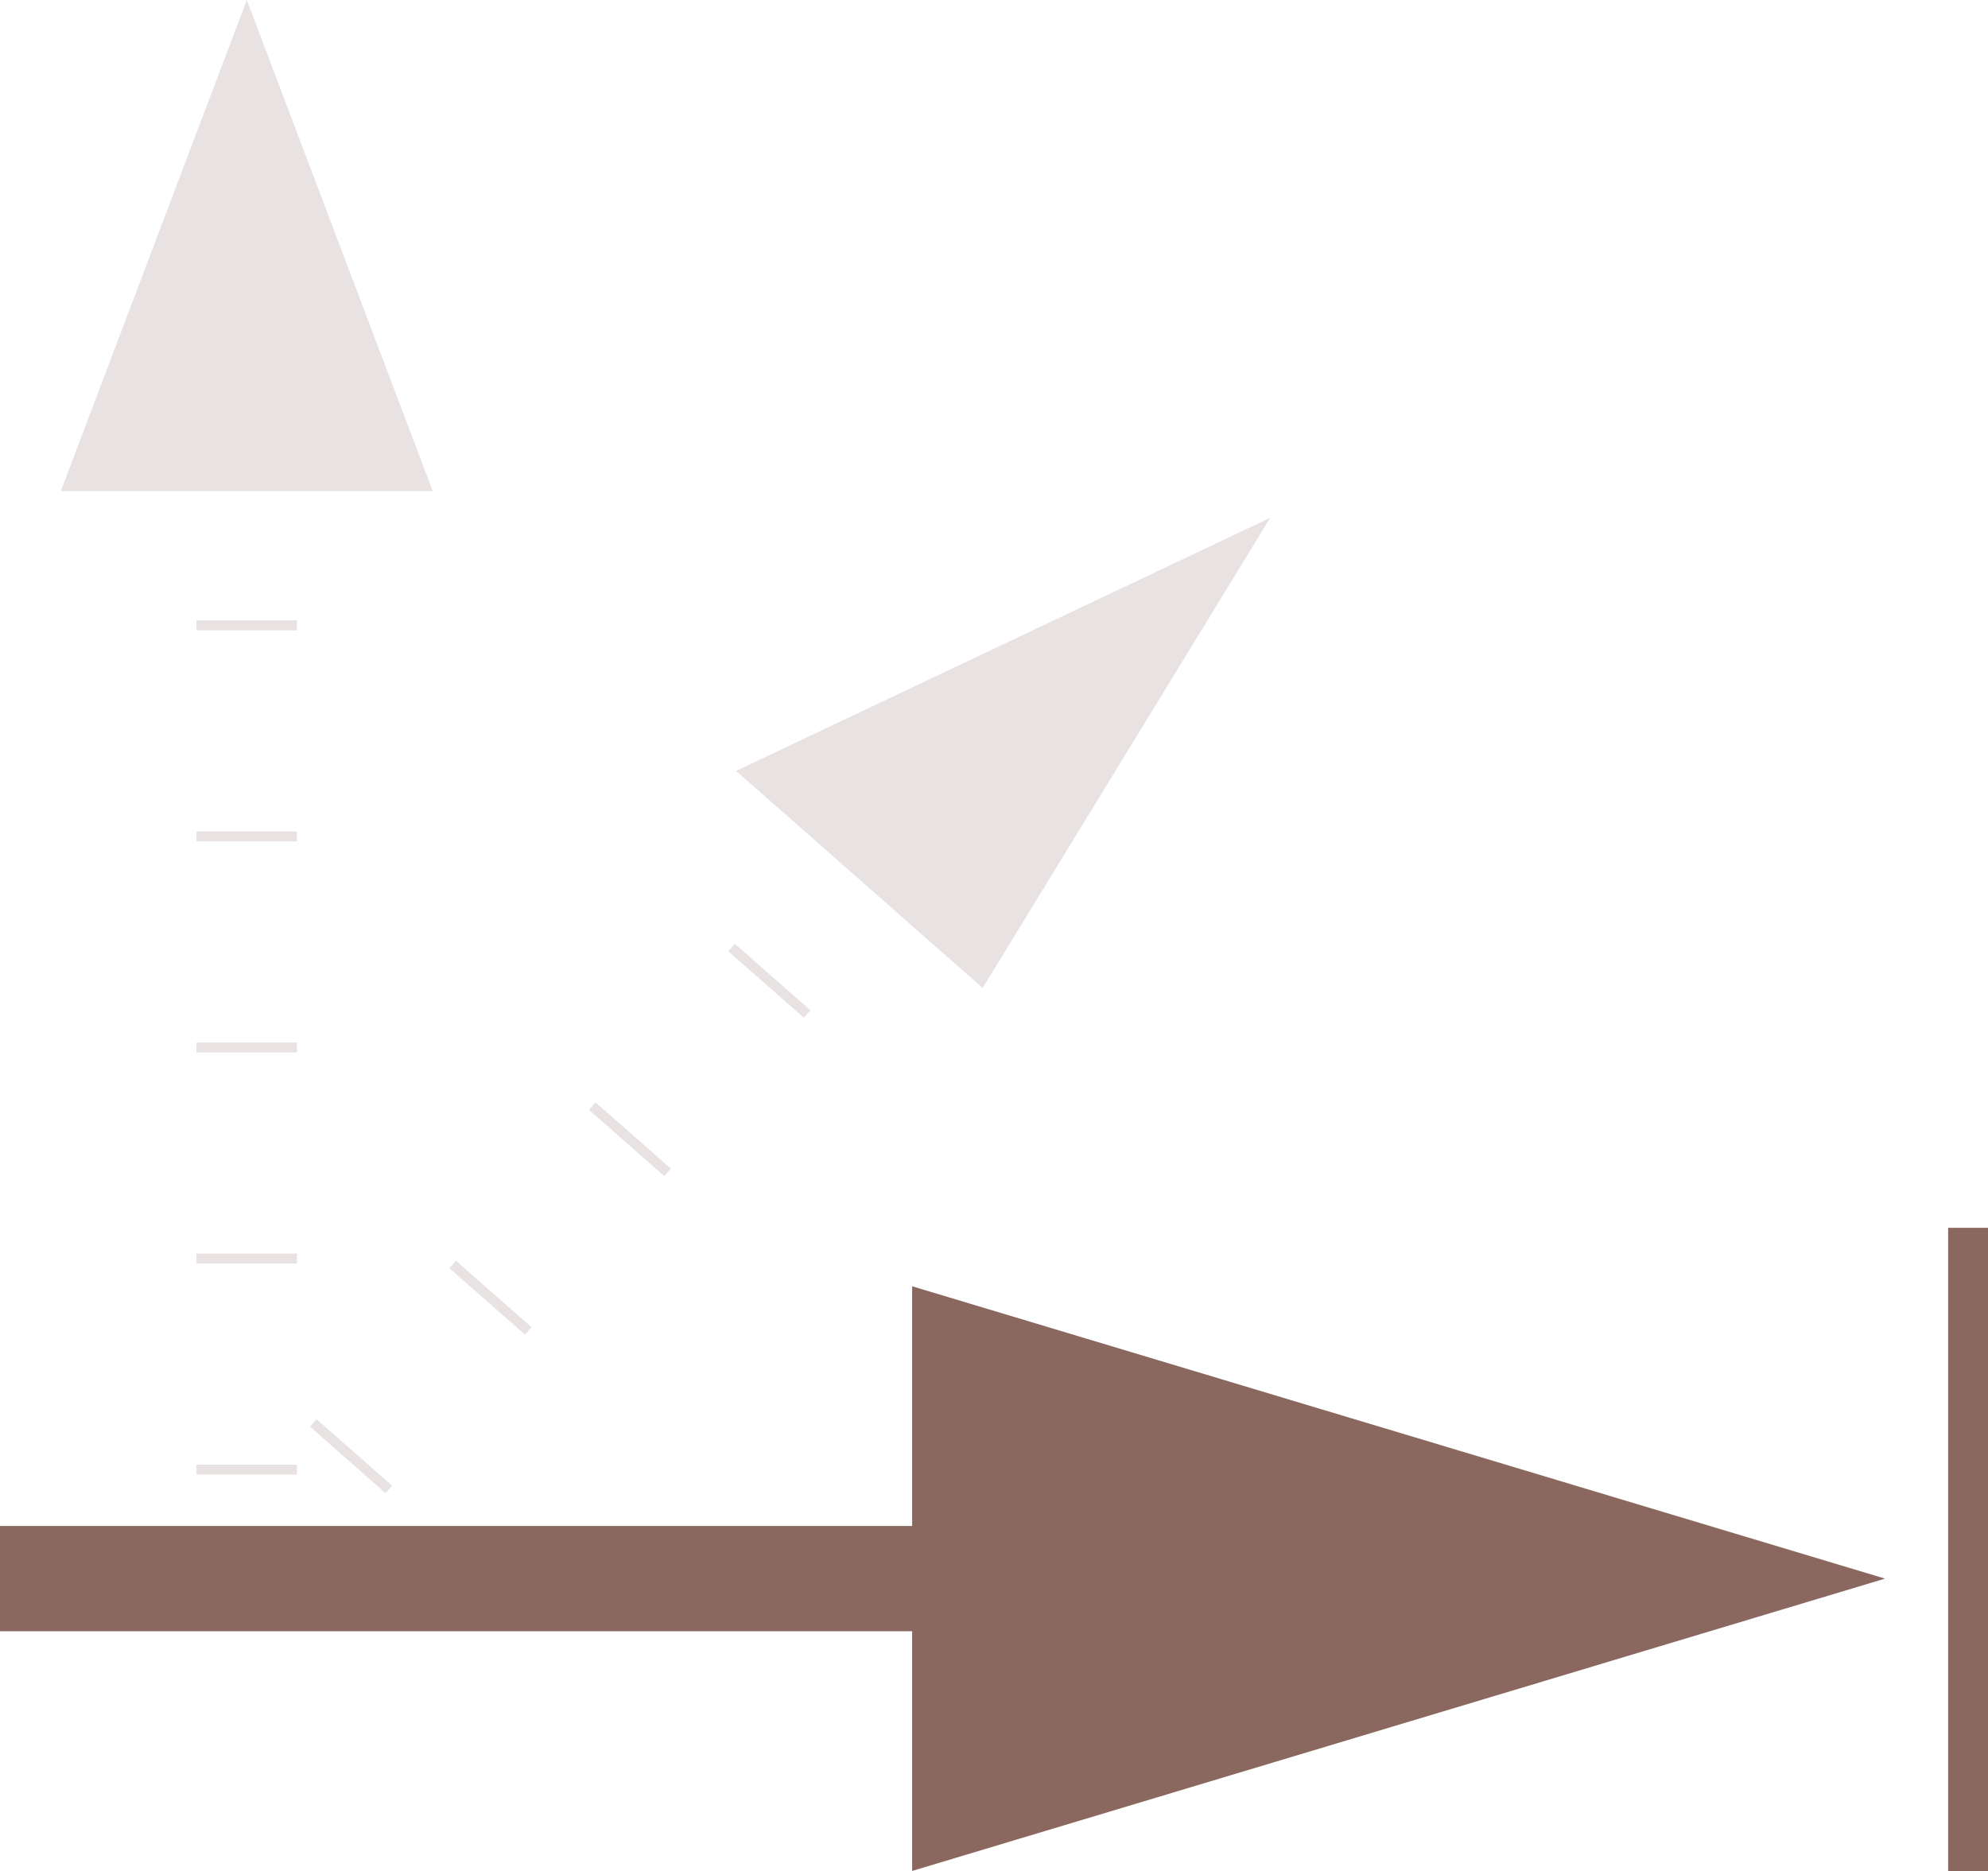
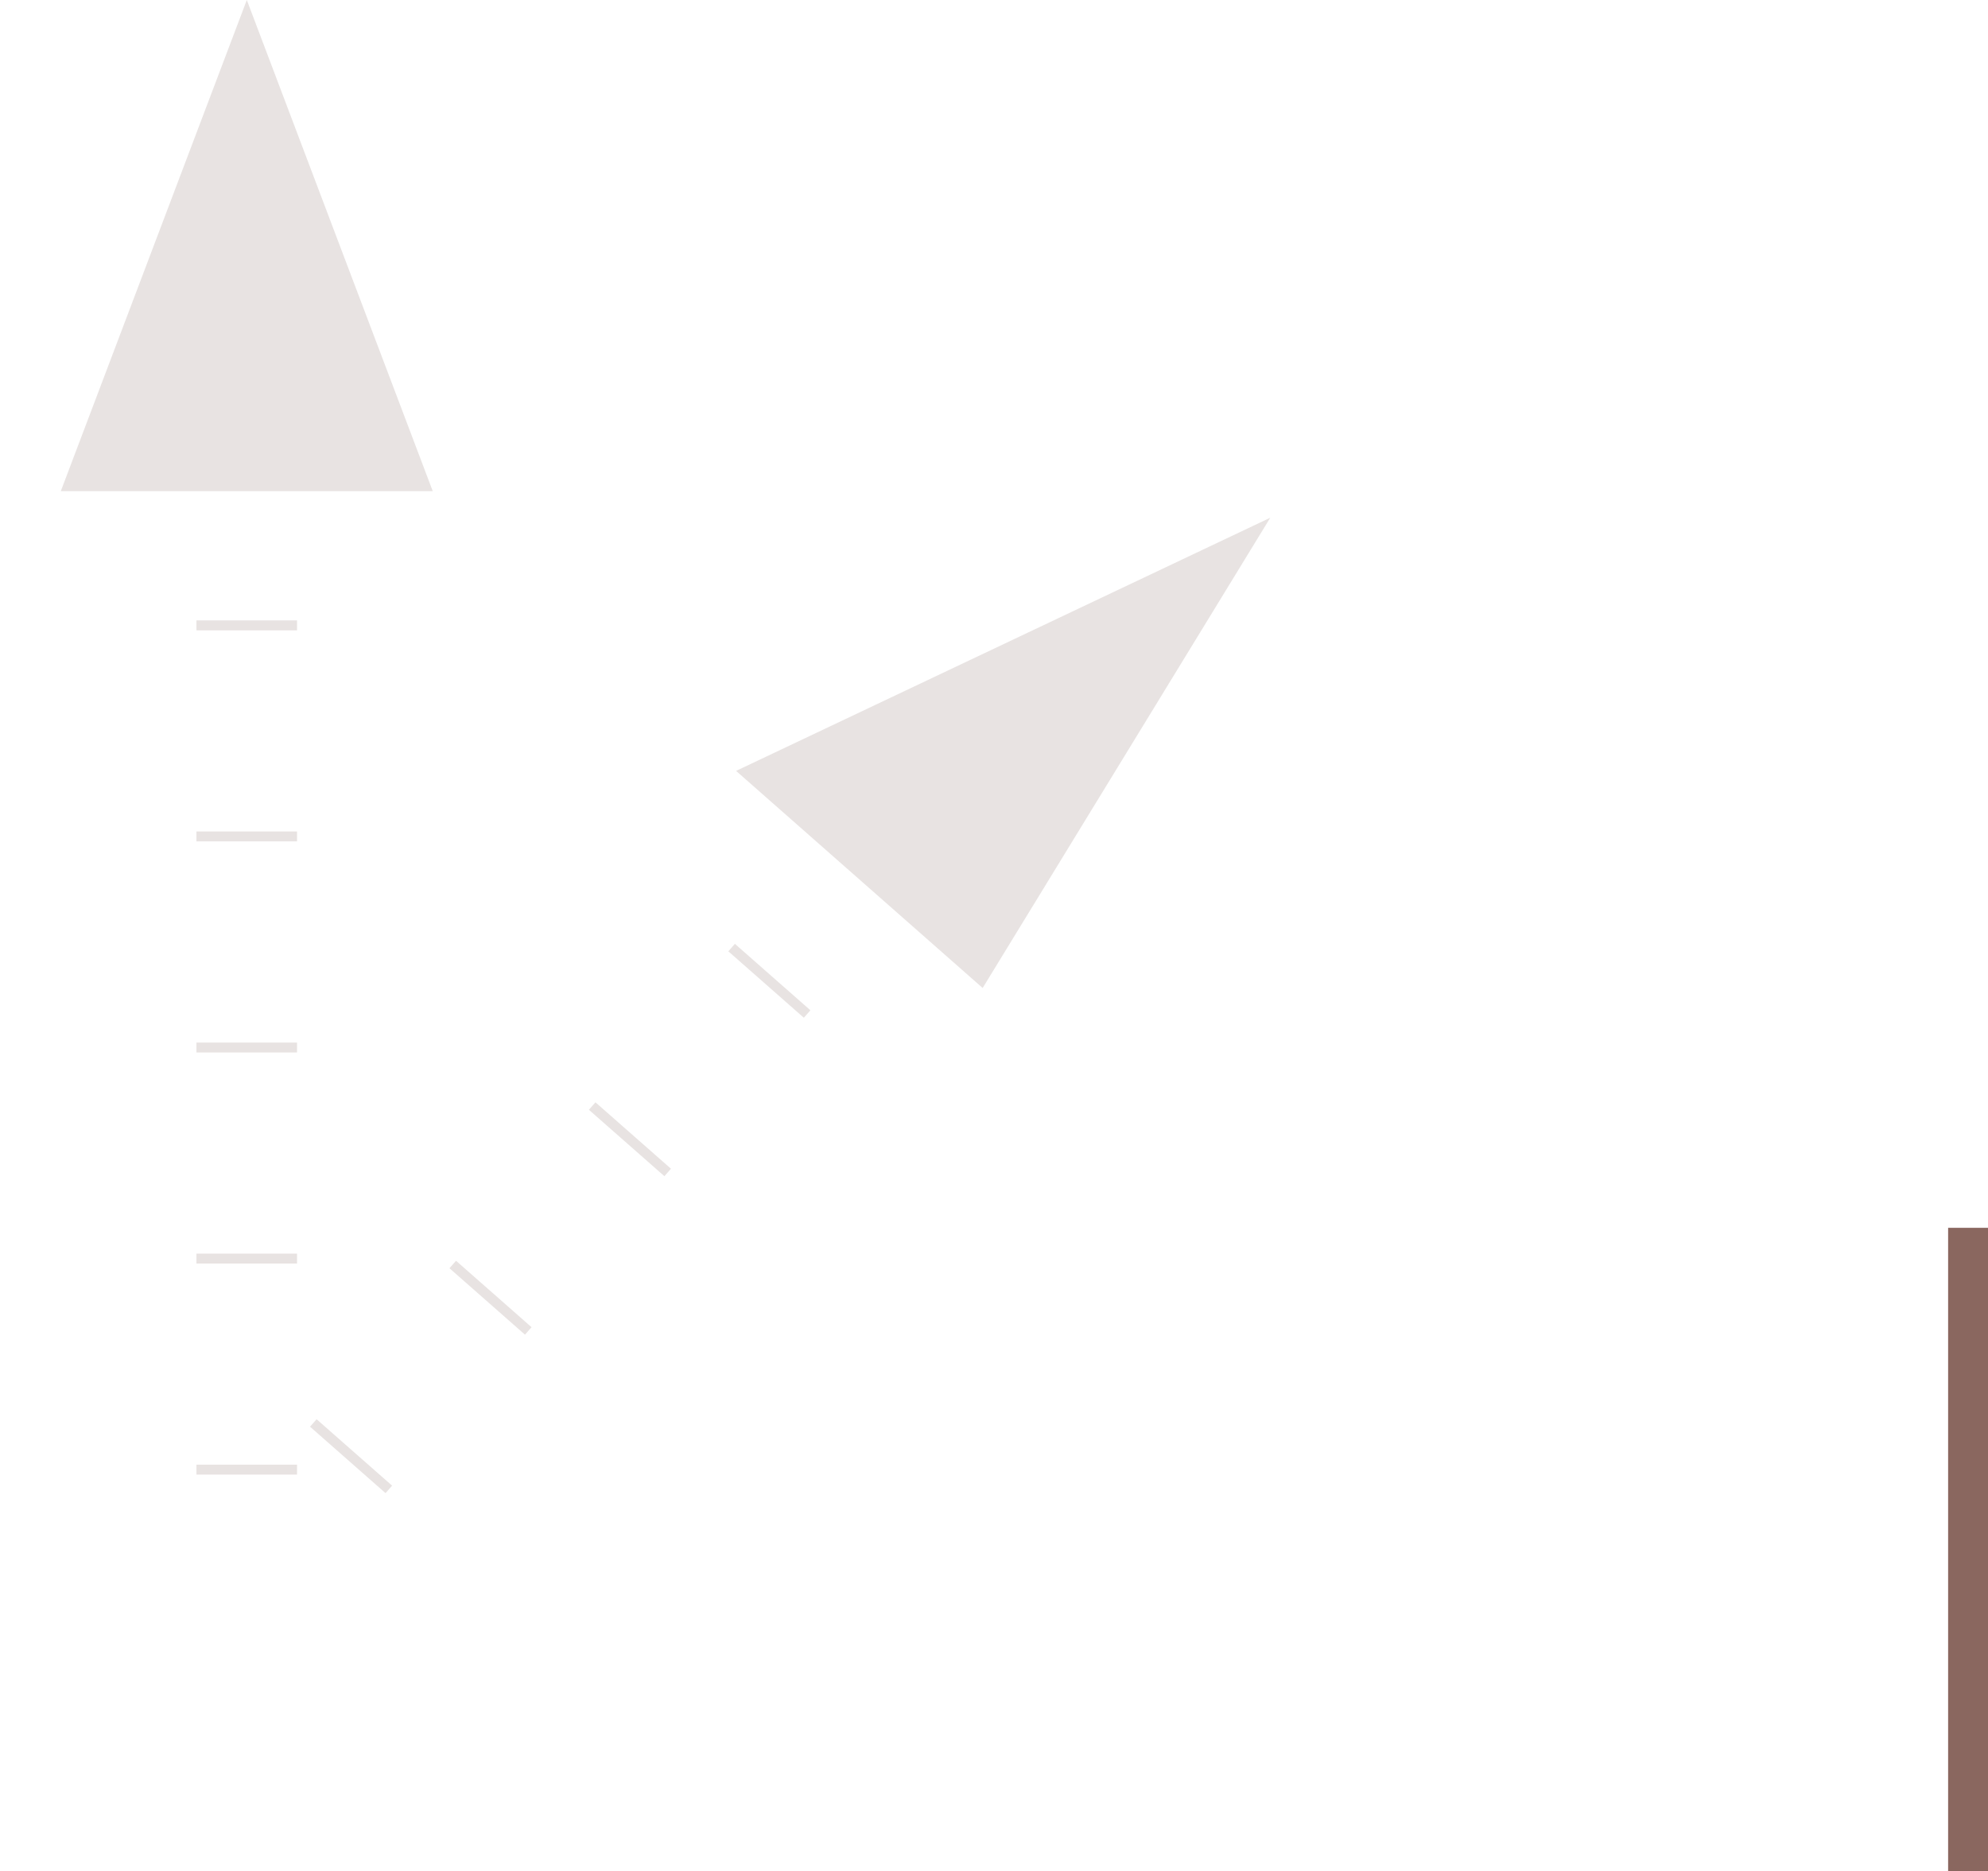
<svg xmlns="http://www.w3.org/2000/svg" width="34" height="32" viewBox="0 0 34 32" fill="none">
  <rect width="34" height="32" fill="#ECECEC" />
  <rect width="11628" height="15000" transform="translate(-3301 -7145)" fill="#F2F2F2" />
  <g filter="url(#filter0_f_98_58)">
    <g filter="url(#filter1_d_98_58)">
      <path d="M-51 -1182C-51 -1204.09 -33.091 -1222 -11 -1222H1629C1651.09 -1222 1669 -1204.09 1669 -1182V476C1669 498.091 1651.09 516 1629 516H-11C-33.091 516 -51 498.091 -51 476V-1182Z" fill="white" />
    </g>
  </g>
  <rect opacity="0.5" x="-151" y="-1324" width="1920" height="1899" fill="#FAFAFC" />
  <g filter="url(#filter2_d_98_58)">
    <rect x="-50" y="-347" width="1720" height="977" rx="40" fill="white" />
  </g>
  <path d="M34.318 21V33" stroke="#8A675F" stroke-width="2" />
  <g opacity="0.3">
    <path d="M7.401 8.4L1.04 8.4L4.221 0L7.401 8.4Z" fill="#B1A19D" />
    <path d="M4.22 7.001L4.22 27" stroke="#B1A19D" stroke-width="1.72" stroke-linejoin="round" stroke-dasharray="0.17 3.44" />
    <path d="M16.806 16.898L12.589 13.185L21.725 8.855L16.806 16.898Z" fill="#B1A19D" />
    <path d="M15.599 14.001L4.16 27.002" stroke="#B1A19D" stroke-width="1.72" stroke-dasharray="0.17 3.44" />
  </g>
-   <path d="M15.6 32L15.6 22L32.239 27L15.6 32Z" fill="#8A675F" />
-   <path d="M28.079 27L0 27" stroke="#8A675F" stroke-width="1.8" />
  <defs>
    <filter id="filter0_f_98_58" x="-71" y="-1242" width="1761" height="1800" filterUnits="userSpaceOnUse" color-interpolation-filters="sRGB">
      <feFlood flood-opacity="0" result="BackgroundImageFix" />
      <feBlend mode="normal" in="SourceGraphic" in2="BackgroundImageFix" result="shape" />
      <feGaussianBlur stdDeviation="10" result="effect1_foregroundBlur_98_58" />
    </filter>
    <filter id="filter1_d_98_58" x="-96" y="-1222" width="1800" height="1823" filterUnits="userSpaceOnUse" color-interpolation-filters="sRGB">
      <feFlood flood-opacity="0" result="BackgroundImageFix" />
      <feColorMatrix in="SourceAlpha" type="matrix" values="0 0 0 0 0 0 0 0 0 0 0 0 0 0 0 0 0 0 127 0" result="hardAlpha" />
      <feOffset dx="-5" dy="45" />
      <feGaussianBlur stdDeviation="20" />
      <feComposite in2="hardAlpha" operator="out" />
      <feColorMatrix type="matrix" values="0 0 0 0 0.858 0 0 0 0 0.721 0 0 0 0 0.662 0 0 0 0.08 0" />
      <feBlend mode="normal" in2="BackgroundImageFix" result="effect1_dropShadow_98_58" />
      <feBlend mode="normal" in="SourceGraphic" in2="effect1_dropShadow_98_58" result="shape" />
    </filter>
    <filter id="filter2_d_98_58" x="-95" y="-347" width="1800" height="1062" filterUnits="userSpaceOnUse" color-interpolation-filters="sRGB">
      <feFlood flood-opacity="0" result="BackgroundImageFix" />
      <feColorMatrix in="SourceAlpha" type="matrix" values="0 0 0 0 0 0 0 0 0 0 0 0 0 0 0 0 0 0 127 0" result="hardAlpha" />
      <feOffset dx="-5" dy="45" />
      <feGaussianBlur stdDeviation="20" />
      <feComposite in2="hardAlpha" operator="out" />
      <feColorMatrix type="matrix" values="0 0 0 0 0.858 0 0 0 0 0.721 0 0 0 0 0.662 0 0 0 0.08 0" />
      <feBlend mode="normal" in2="BackgroundImageFix" result="effect1_dropShadow_98_58" />
      <feBlend mode="normal" in="SourceGraphic" in2="effect1_dropShadow_98_58" result="shape" />
    </filter>
  </defs>
</svg>
